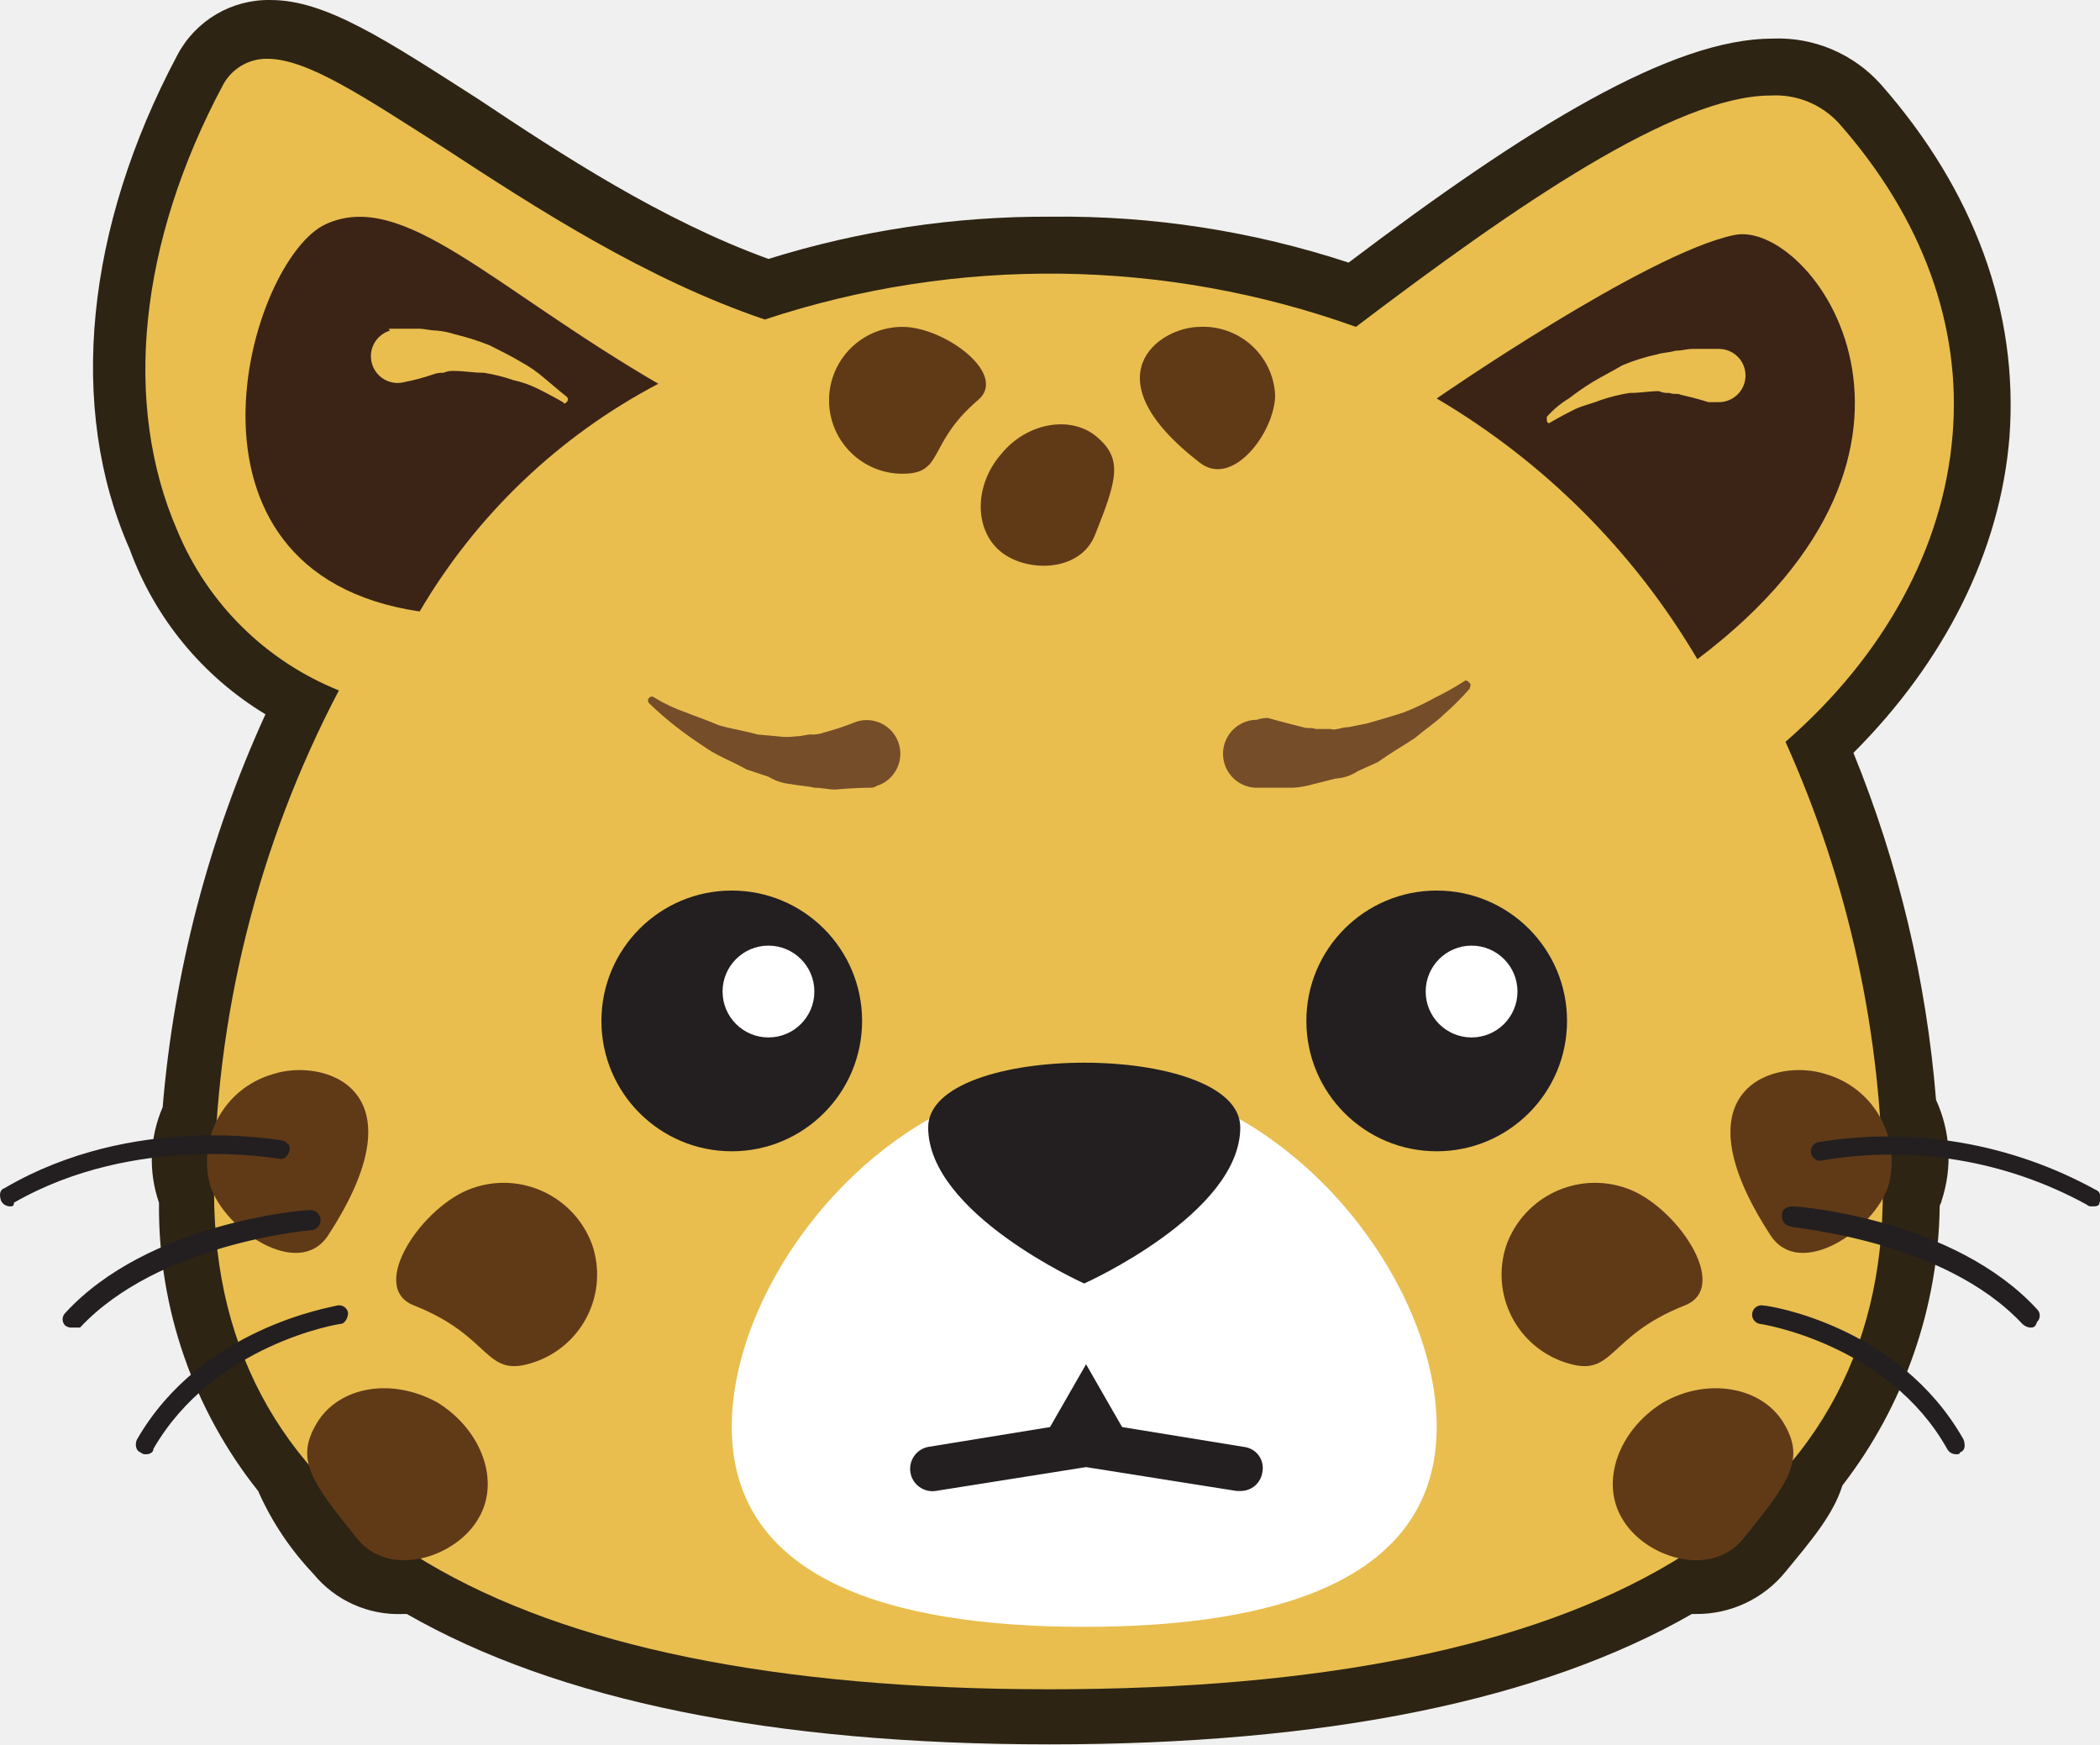
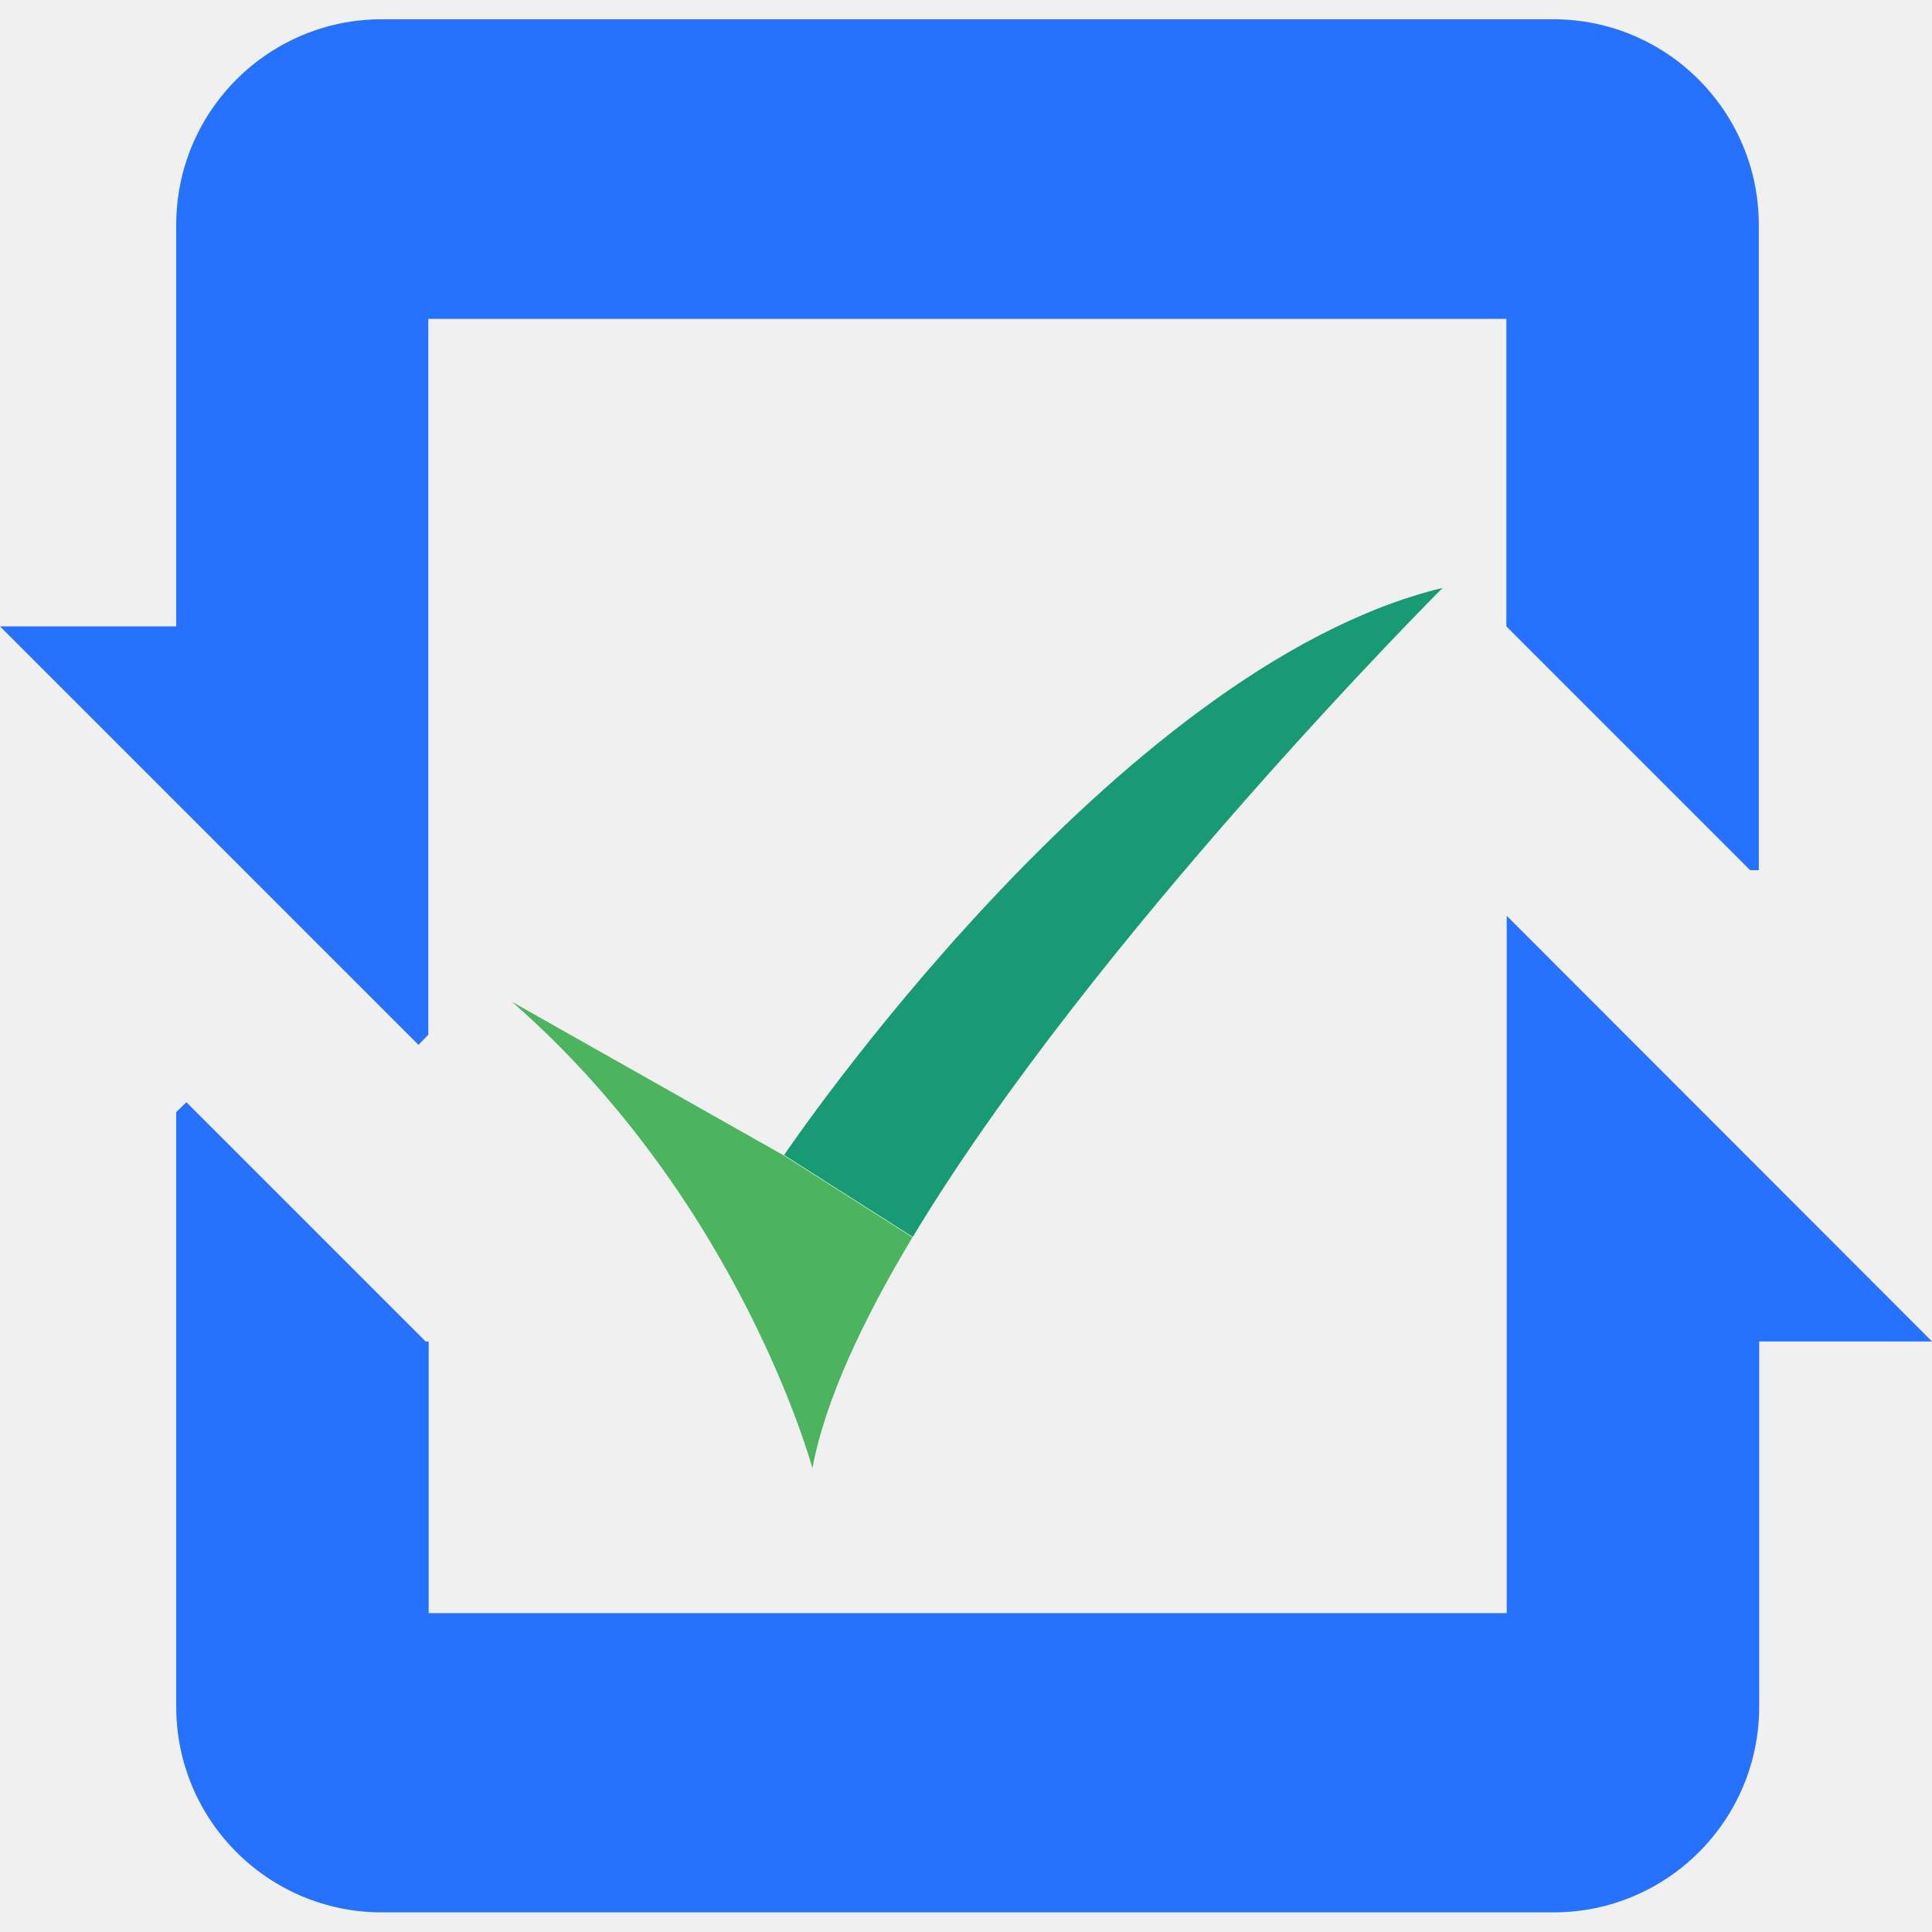
- <svg xmlns="http://www.w3.org/2000/svg" t="1645258555238" class="icon" viewBox="0 0 1233 1024" version="1.1" p-id="4608" width="154.125" height="128">
-   <defs>
-     <style type="text/css" />
-   </defs>
-   <path d="M155.861 419.311a694.627 694.627 0 0 0-60.361 230.666 77.521 77.521 0 0 0-2.156 56.05v1.078a267.314 267.314 0 0 0 58.205 168.149 170.887 170.887 0 0 0 32.336 48.504 64.533 64.533 0 0 0 52.816 23.713h2.156c88.386 50.66 214.498 76.529 377.257 76.529s288.871-25.869 377.257-76.529h2.156a66.936 66.936 0 0 0 52.816-24.791c15.09-18.324 28.025-33.414 33.414-50.66a273.878 273.878 0 0 0 57.128-163.837c0-1.078 1.078-2.156 1.078-3.234a80.841 80.841 0 0 0-3.234-59.283 686.414 686.414 0 0 0-48.504-203.719c53.894-53.894 86.23-118.567 91.62-185.395 5.389-73.296-20.48-144.436-75.451-206.952a80.841 80.841 0 0 0-63.595-26.947c-59.283 0-143.358 51.738-248.99 131.501a539.014 539.014 0 0 0-174.616-26.947 546.689 546.689 0 0 0-165.993 24.791c-62.517-22.635-121.8-61.439-170.305-93.775-53.894-34.492-89.464-58.205-121.8-58.205a60.534 60.534 0 0 0-54.972 32.336c-53.894 101.32-64.673 206.952-28.025 289.949a188.629 188.629 0 0 0 79.763 97.009z" fill="#2D2413" p-id="4609" />
-   <path d="M616.115 991.664c-321.208 0-490.434-101.32-490.434-292.105a639.526 639.526 0 0 1 73.296-294.261 172.105 172.105 0 0 1-94.853-93.775c-32.336-74.374-22.635-169.227 26.947-261.924a29.027 29.027 0 0 1 25.869-15.09c23.713 0 57.128 22.635 104.554 52.816 52.816 34.492 117.489 76.529 187.551 100.243a532.709 532.709 0 0 1 347.077 4.312c93.775-71.14 187.551-135.813 243.6-135.813a50.423 50.423 0 0 1 39.881 16.168c49.582 56.05 72.218 119.644 66.828 183.239-5.389 65.751-39.881 129.345-98.087 180.006a648.462 648.462 0 0 1 57.128 263.002c1.078 192.94-169.227 293.183-489.356 293.183z" fill="#E9BE4F" p-id="4610" />
-   <path d="M1047.266 835.371c12.935 21.558 3.234 34.492-23.713 67.906-19.402 23.713-58.205 10.779-71.14-11.857-12.935-21.558-2.156-51.738 23.713-67.906 25.869-15.09 58.205-9.701 71.14 11.857zM1108.705 696.325c-8.623 25.869-51.738 54.972-68.984 29.103-57.128-87.308 3.234-104.554 32.336-94.853a53.398 53.398 0 0 1 36.648 65.751zM989.06 766.387c-46.349 18.324-40.959 43.115-70.062 33.414a54.26 54.26 0 0 1-34.492-68.984 55.306 55.306 0 0 1 70.062-33.414c29.103 9.701 62.517 58.205 34.492 68.984z" fill="#603A17" p-id="4611" />
-   <path d="M186.042 835.371c-12.935 21.558-3.234 34.492 23.713 67.906 19.402 23.713 58.205 10.779 71.14-11.857 12.935-21.558 2.156-51.738-23.713-67.906-26.947-15.09-58.205-9.701-71.14 11.857zM123.525 696.325c8.623 25.869 51.738 54.972 68.984 29.103 57.128-87.308-3.234-104.554-32.336-94.853a53.398 53.398 0 0 0-36.648 65.751zM243.169 766.387c46.349 18.324 40.959 43.115 70.062 33.414a54.26 54.26 0 0 0 34.492-68.984 55.306 55.306 0 0 0-70.062-33.414c-29.103 9.701-62.517 58.205-34.492 68.984z" fill="#603A17" p-id="4612" />
-   <path d="M843.547 599.316m-76.529 0a76.529 76.529 0 1 0 153.059 0 76.529 76.529 0 1 0-153.059 0Z" fill="#231F20" p-id="4613" />
-   <path d="M864.027 582.07m-26.947 0a26.947 26.947 0 1 0 53.894 0 26.947 26.947 0 1 0-53.894 0Z" fill="#FFFFFF" p-id="4614" />
-   <path d="M429.642 599.316m-76.529 0a76.529 76.529 0 1 0 153.059 0 76.529 76.529 0 1 0-153.059 0Z" fill="#231F20" p-id="4615" />
-   <path d="M451.2 582.07m-26.947 0a26.947 26.947 0 1 0 53.894 0 26.947 26.947 0 1 0-53.894 0Z" fill="#FFFFFF" p-id="4616" />
-   <path d="M843.547 837.527c0 89.464-92.697 117.489-206.952 117.489s-206.952-28.025-206.952-117.489 92.697-205.875 206.952-205.875 206.952 116.411 206.952 205.875z" fill="#FFFFFF" p-id="4617" />
-   <path d="M728.214 661.833c0 50.66-91.62 91.62-91.62 91.62s-91.62-40.959-91.62-91.62 183.239-50.66 183.239 0zM1228.349 708.182a3.967 3.967 0 0 1-3.234-1.078 238.933 238.933 0 0 0-155.214-25.869 5.497 5.497 0 1 1-2.156-10.779 252.741 252.741 0 0 1 162.76 28.025c3.234 1.078 3.234 5.389 2.156 7.545 0 2.156-2.156 2.156-4.312 2.156zM1191.701 779.322a8.17 8.17 0 0 1-4.312-2.156c-46.349-49.582-134.735-56.05-135.813-57.128a6.036 6.036 0 0 1-5.389-6.467c0-3.234 2.156-5.389 6.467-5.389s94.853 7.545 143.358 60.361a5.206 5.206 0 0 1 0 7.545c-1.078 3.234-2.156 3.234-4.312 3.234zM1148.586 853.695a5.928 5.928 0 0 1-5.389-3.234c-34.492-61.439-108.866-73.296-109.944-73.296a5.497 5.497 0 1 1 2.156-10.779c3.234 0 79.763 11.857 117.489 78.685 1.078 3.234 1.078 6.467-2.156 7.545 0 1.078-1.078 1.078-2.156 1.078zM6.036 708.182a5.928 5.928 0 0 1-5.389-3.234c-1.078-3.234-1.078-6.467 2.156-7.545 75.451-44.193 159.526-28.025 162.76-28.025 3.234 1.078 5.389 3.234 4.312 6.467s-3.234 5.389-6.467 4.312c-1.078 0-84.074-15.09-155.214 25.869 0 2.156-1.078 2.156-2.156 2.156zM42.684 779.322a6.467 6.467 0 0 1-4.312-1.078 5.206 5.206 0 0 1 0-7.545c48.504-52.816 139.046-60.361 143.358-60.361a5.95 5.95 0 0 1 1.078 11.857c-1.078 0-89.464 7.545-135.813 57.128zM85.799 853.695a3.956 3.956 0 0 1-3.234-1.078c-3.234-1.078-3.234-5.389-2.156-7.545 37.726-65.751 114.255-77.607 117.489-78.685a5.314 5.314 0 0 1 6.467 4.312c0 3.234-2.156 6.467-4.312 6.467-1.078 0-74.374 11.857-109.944 73.296 0 2.156-2.156 3.234-4.312 3.234z" fill="#231F20" p-id="4618" />
-   <path d="M386.527 225.293c-98.087-57.128-149.825-114.255-195.096-93.775s-99.165 204.797 54.972 227.432a352.466 352.466 0 0 1 140.124-133.657zM843.547 233.916s122.878-85.152 174.616-95.931c45.271-9.701 144.436 123.956-21.558 248.99a432.38 432.38 0 0 0-153.059-153.059z" fill="#3B2416" p-id="4619" />
-   <path d="M230.235 192.956h16.168c2.156 0 6.467 1.078 9.701 1.078a47.427 47.427 0 0 1 10.779 2.156 149.75 149.75 0 0 1 20.48 6.467c6.467 3.234 12.935 6.467 18.324 9.701a78.685 78.685 0 0 1 14.012 9.701c7.545 6.467 12.935 10.779 12.935 10.779a2.026 2.026 0 0 1 0 3.234c-1.078 1.078-1.078 1.078-2.156 0 0 0-5.389-3.234-14.012-7.545a62.334 62.334 0 0 0-15.09-5.389 100.911 100.911 0 0 0-17.246-4.312c-6.467 0-11.857-1.078-17.246-1.078a13.667 13.667 0 0 0-6.467 1.078 16.017 16.017 0 0 0-6.467 1.078 118.308 118.308 0 0 1-16.168 4.312 15.694 15.694 0 1 1-8.623-30.181c-2.156-1.078 0-1.078 1.078-1.078zM1003.073 236.071s-6.467-2.156-16.168-4.312c-2.156-1.078-4.312 0-6.467-1.078a13.667 13.667 0 0 1-6.467-1.078c-5.389 0-10.779 1.078-17.246 1.078a100.943 100.943 0 0 0-17.246 4.312c-5.389 2.156-10.779 3.234-15.09 5.389-8.623 4.312-14.012 7.545-14.012 7.545-1.078 1.078-2.156 0-2.156-1.078v-2.156a55.08 55.08 0 0 1 12.935-10.779 157.715 157.715 0 0 1 14.012-9.701c5.389-3.234 11.857-6.467 17.246-9.701a113.856 113.856 0 0 1 20.48-6.467c3.234-1.078 7.545-1.078 10.779-2.156 3.234 0 7.545-1.078 9.701-1.078h16.168a15.64 15.64 0 1 1-1.078 31.258z" fill="#E9BE4F" p-id="4620" />
-   <path d="M510.483 462.426s-8.623 0-20.48 1.078c-3.234 0-7.545-1.078-11.857-1.078-4.312-1.078-8.623-1.078-14.012-2.156a30.644 30.644 0 0 1-12.935-4.312l-12.935-4.312c-7.545-4.312-16.168-7.545-22.635-11.857s-12.935-8.623-18.324-12.935a190.989 190.989 0 0 1-16.168-14.012 2.285 2.285 0 0 1 3.234-3.234 93.678 93.678 0 0 0 18.324 8.623c5.389 2.156 11.857 4.312 19.402 7.545 7.545 2.156 15.09 3.234 22.635 5.389l11.857 1.078a36.13 36.13 0 0 0 10.779 0c3.234 0 6.467-1.078 8.623-1.078a18.324 18.324 0 0 0 7.545-1.078 163.266 163.266 0 0 0 19.402-6.467 19.768 19.768 0 1 1 11.857 37.726 6.467 6.467 0 0 1-4.312 1.078zM744.382 421.466s7.545 2.156 20.48 5.389c3.234 1.078 5.389 0 7.545 1.078h8.623c3.234 1.078 6.467-1.078 10.779-1.078l10.779-2.156c7.545-2.156 15.09-4.312 21.558-6.467a148.37 148.37 0 0 0 18.324-8.623 176.158 176.158 0 0 0 17.246-9.701c1.078-1.078 2.156 0 3.234 1.078s0 2.156 0 3.234a158.071 158.071 0 0 1-15.09 15.09c-4.312 4.312-10.779 8.623-17.246 14.012-6.467 4.312-14.012 8.623-21.558 14.012l-11.857 5.389a26.408 26.408 0 0 1-12.935 4.312l-12.935 3.234a55.618 55.618 0 0 1-11.857 2.156h-20.48a19.952 19.952 0 1 1-1.078-39.881 18.971 18.971 0 0 1 6.467-1.078z" fill="#754D29" p-id="4621" />
-   <path d="M728.214 875.253h-2.156l-88.386-14.012-88.386 14.012a13.118 13.118 0 0 1-4.312-25.869l92.697-15.09 92.697 15.09a12.449 12.449 0 0 1 10.779 15.09 12.805 12.805 0 0 1-12.935 10.779z" fill="#231F20" p-id="4622" />
-   <path d="M604.258 859.085l33.414-58.205 33.414 58.205h-66.828z" fill="#231F20" p-id="4623" />
-   <path d="M644.14 256.551c15.09 12.935 11.857 24.791-1.078 57.128-8.623 22.635-40.959 22.635-56.05 9.701s-15.09-38.804 1.078-57.128c15.09-18.324 40.959-22.635 56.05-9.701zM748.694 231.76c0 21.558-24.791 54.972-44.193 39.881-65.751-50.66-23.713-79.763 0-79.763a42.264 42.264 0 0 1 44.193 39.881zM574.078 234.994c-30.181 25.869-19.402 43.115-44.193 43.115a43.115 43.115 0 1 1 0-86.23c24.791 0 62.517 28.025 44.193 43.115z" fill="#603A17" p-id="4624" />
+ <svg xmlns="http://www.w3.org/2000/svg" version="1.1" id="图层_1" x="0px" y="0px" viewBox="0 0 512 512" style="enable-background:new 0 0 512 512;" xml:space="preserve">
+   <style type="text/css">
+ 	.st0{fill:#2672FF;}
+ 	.st1{fill:#189A75;}
+ 	.st2{fill:#4CB35F;}
+ </style>
+   <g>
+     <path class="st0" d="M466.2,355.5v96.8c0,30.1-24.4,54.5-54.5,54.5H101.2c-30.1,0-54.5-24.4-54.5-54.5V294.7l2.7-2.6l63.4,63.4h0.8   v72h285.7V242.7L512,355.5H466.2z M0,166l110.9,110.9l2.6-2.7V84.5h285.7V166l64.6,64.6h2.3V59.6c0-30.1-24.4-54.5-54.5-54.5H101.2   c-30.1,0-54.5,24.4-54.5,54.5V166H0z" />
+     <g id="XMLID_26_">
+       <g>
+         <path class="st1" d="M382.3,155.8c0,0-92.6,92.6-140.4,172l-34.1-21.7C207.7,306.2,295,176.9,382.3,155.8z" />
+         <path class="st2" d="M207.7,306.2l34.1,21.7c-13.3,22.2-23.2,43.4-26.5,61.2c0,0-19.1-70.7-79.6-123.6L207.7,306.2z" />
+       </g>
+     </g>
+   </g>
</svg>
